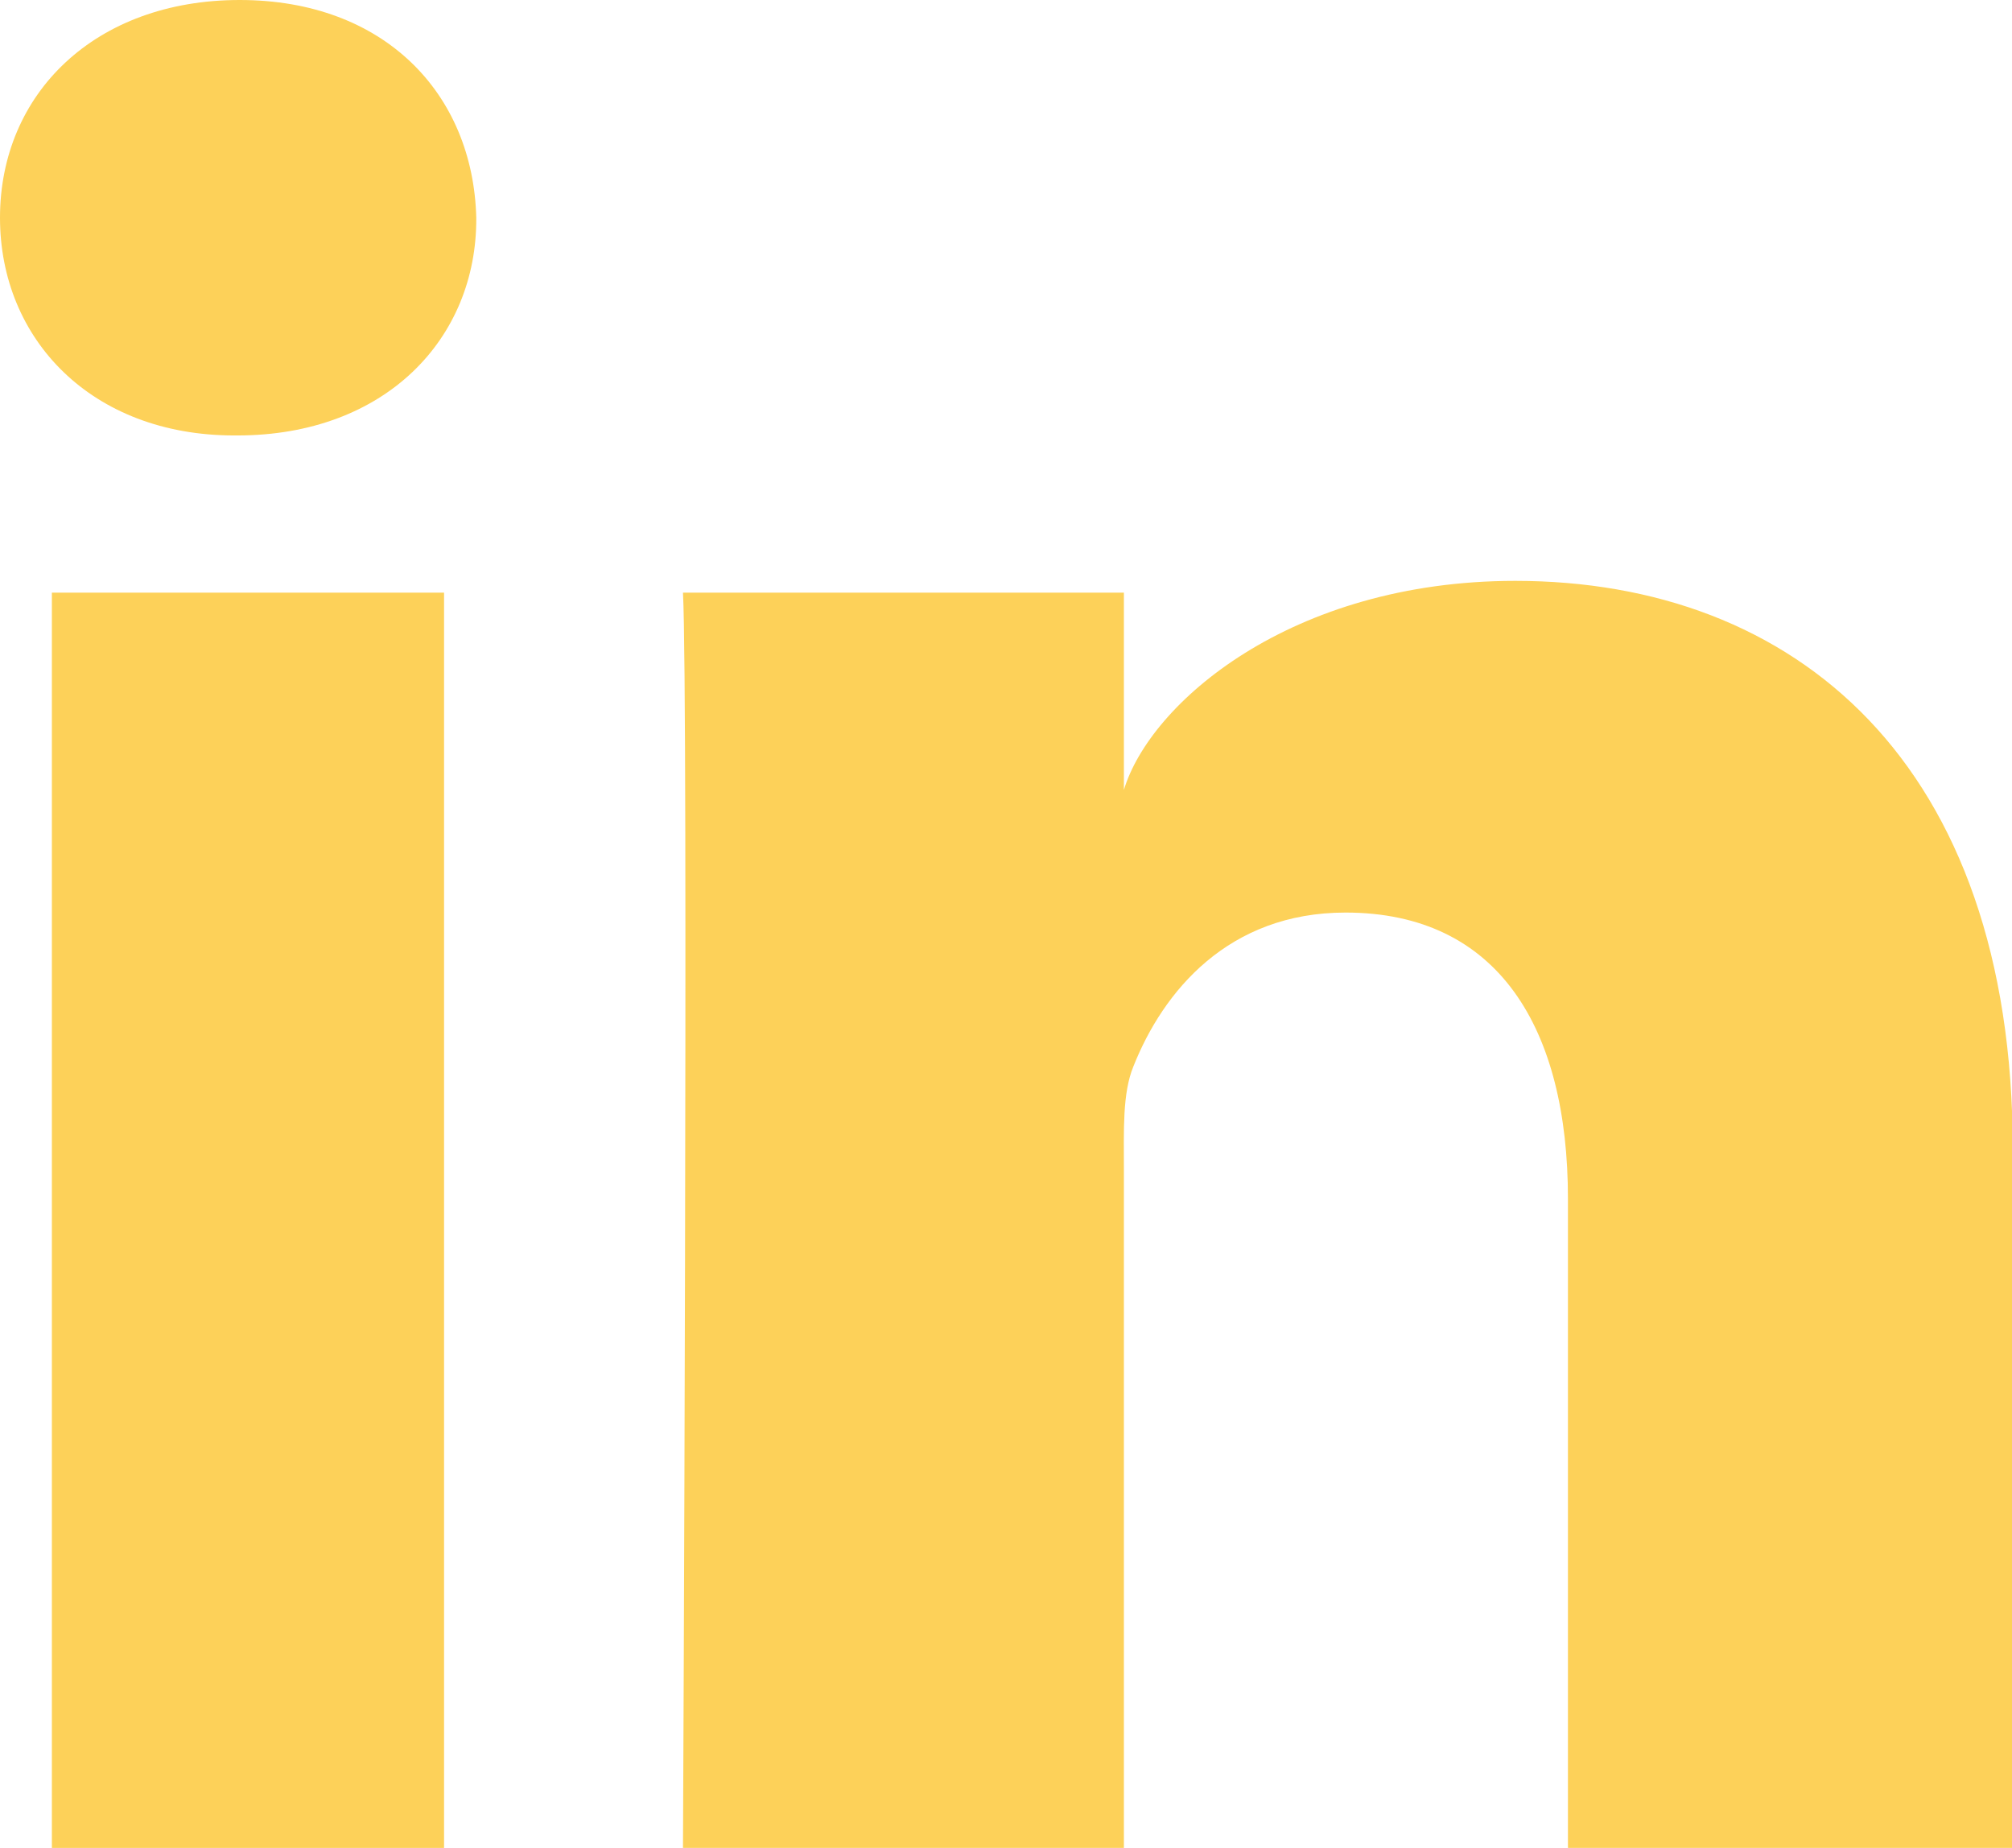
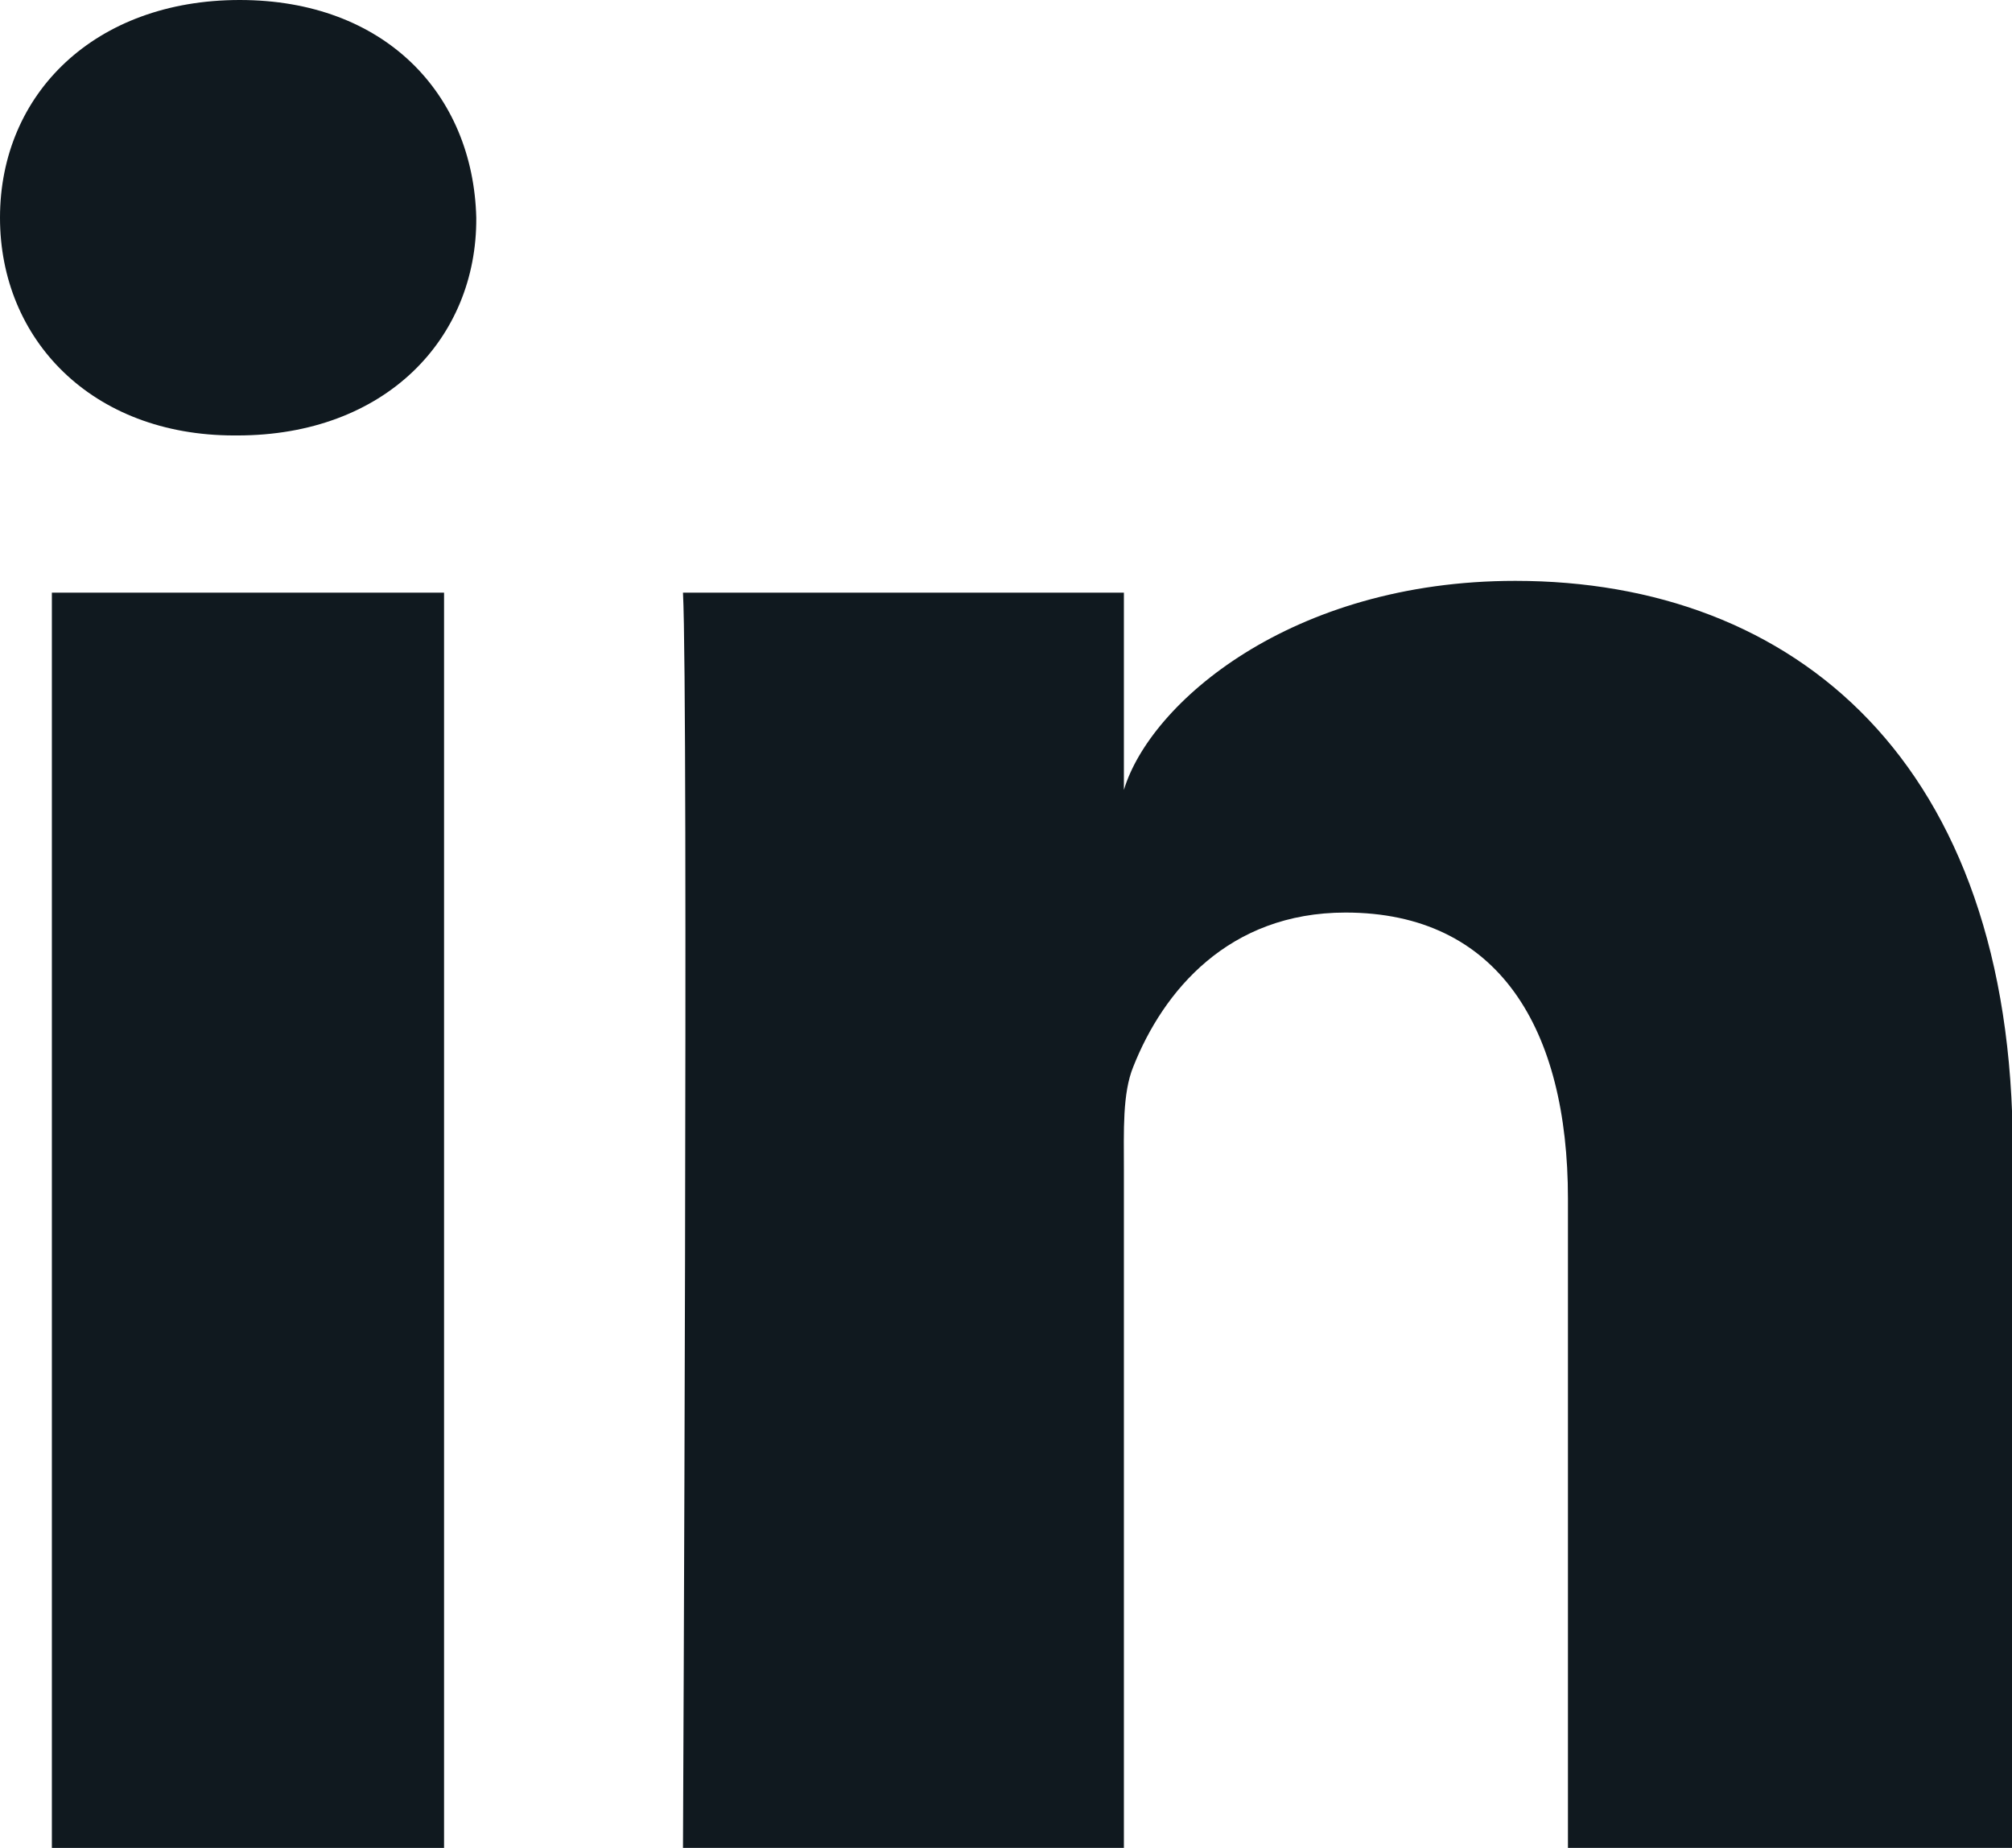
- <svg xmlns="http://www.w3.org/2000/svg" fill="#fdd159" version="1.1" id="Layer_1" viewBox="-271 283.9 256 235.1" xml:space="preserve">
+ <svg xmlns="http://www.w3.org/2000/svg" fill="#10191f" version="1.1" id="Layer_1" viewBox="-271 283.9 256 235.1" xml:space="preserve">
  <g>
    <rect x="-264.4" y="359.3" width="49.9" height="159.7" />
    <path d="M-240.5,283.9c-18.4,0-30.5,11.9-30.5,27.7c0,15.5,11.7,27.7,29.8,27.7h0.4c18.8,0,30.5-12.3,30.4-27.7   C-210.8,295.8-222.1,283.9-240.5,283.9z" />
    <path d="M-78.2,357.8c-28.6,0-46.5,15.6-49.8,26.6v-25.1h-56.1c0.7,13.3,0,159.7,0,159.7h56.1v-86.3c0-4.9-0.2-9.7,1.2-13.1   c3.8-9.6,12.1-19.6,27-19.6c19.5,0,28.3,14.8,28.3,36.4V519h56.6v-88.8C-14.9,380.8-42.7,357.8-78.2,357.8z" />
  </g>
</svg>
